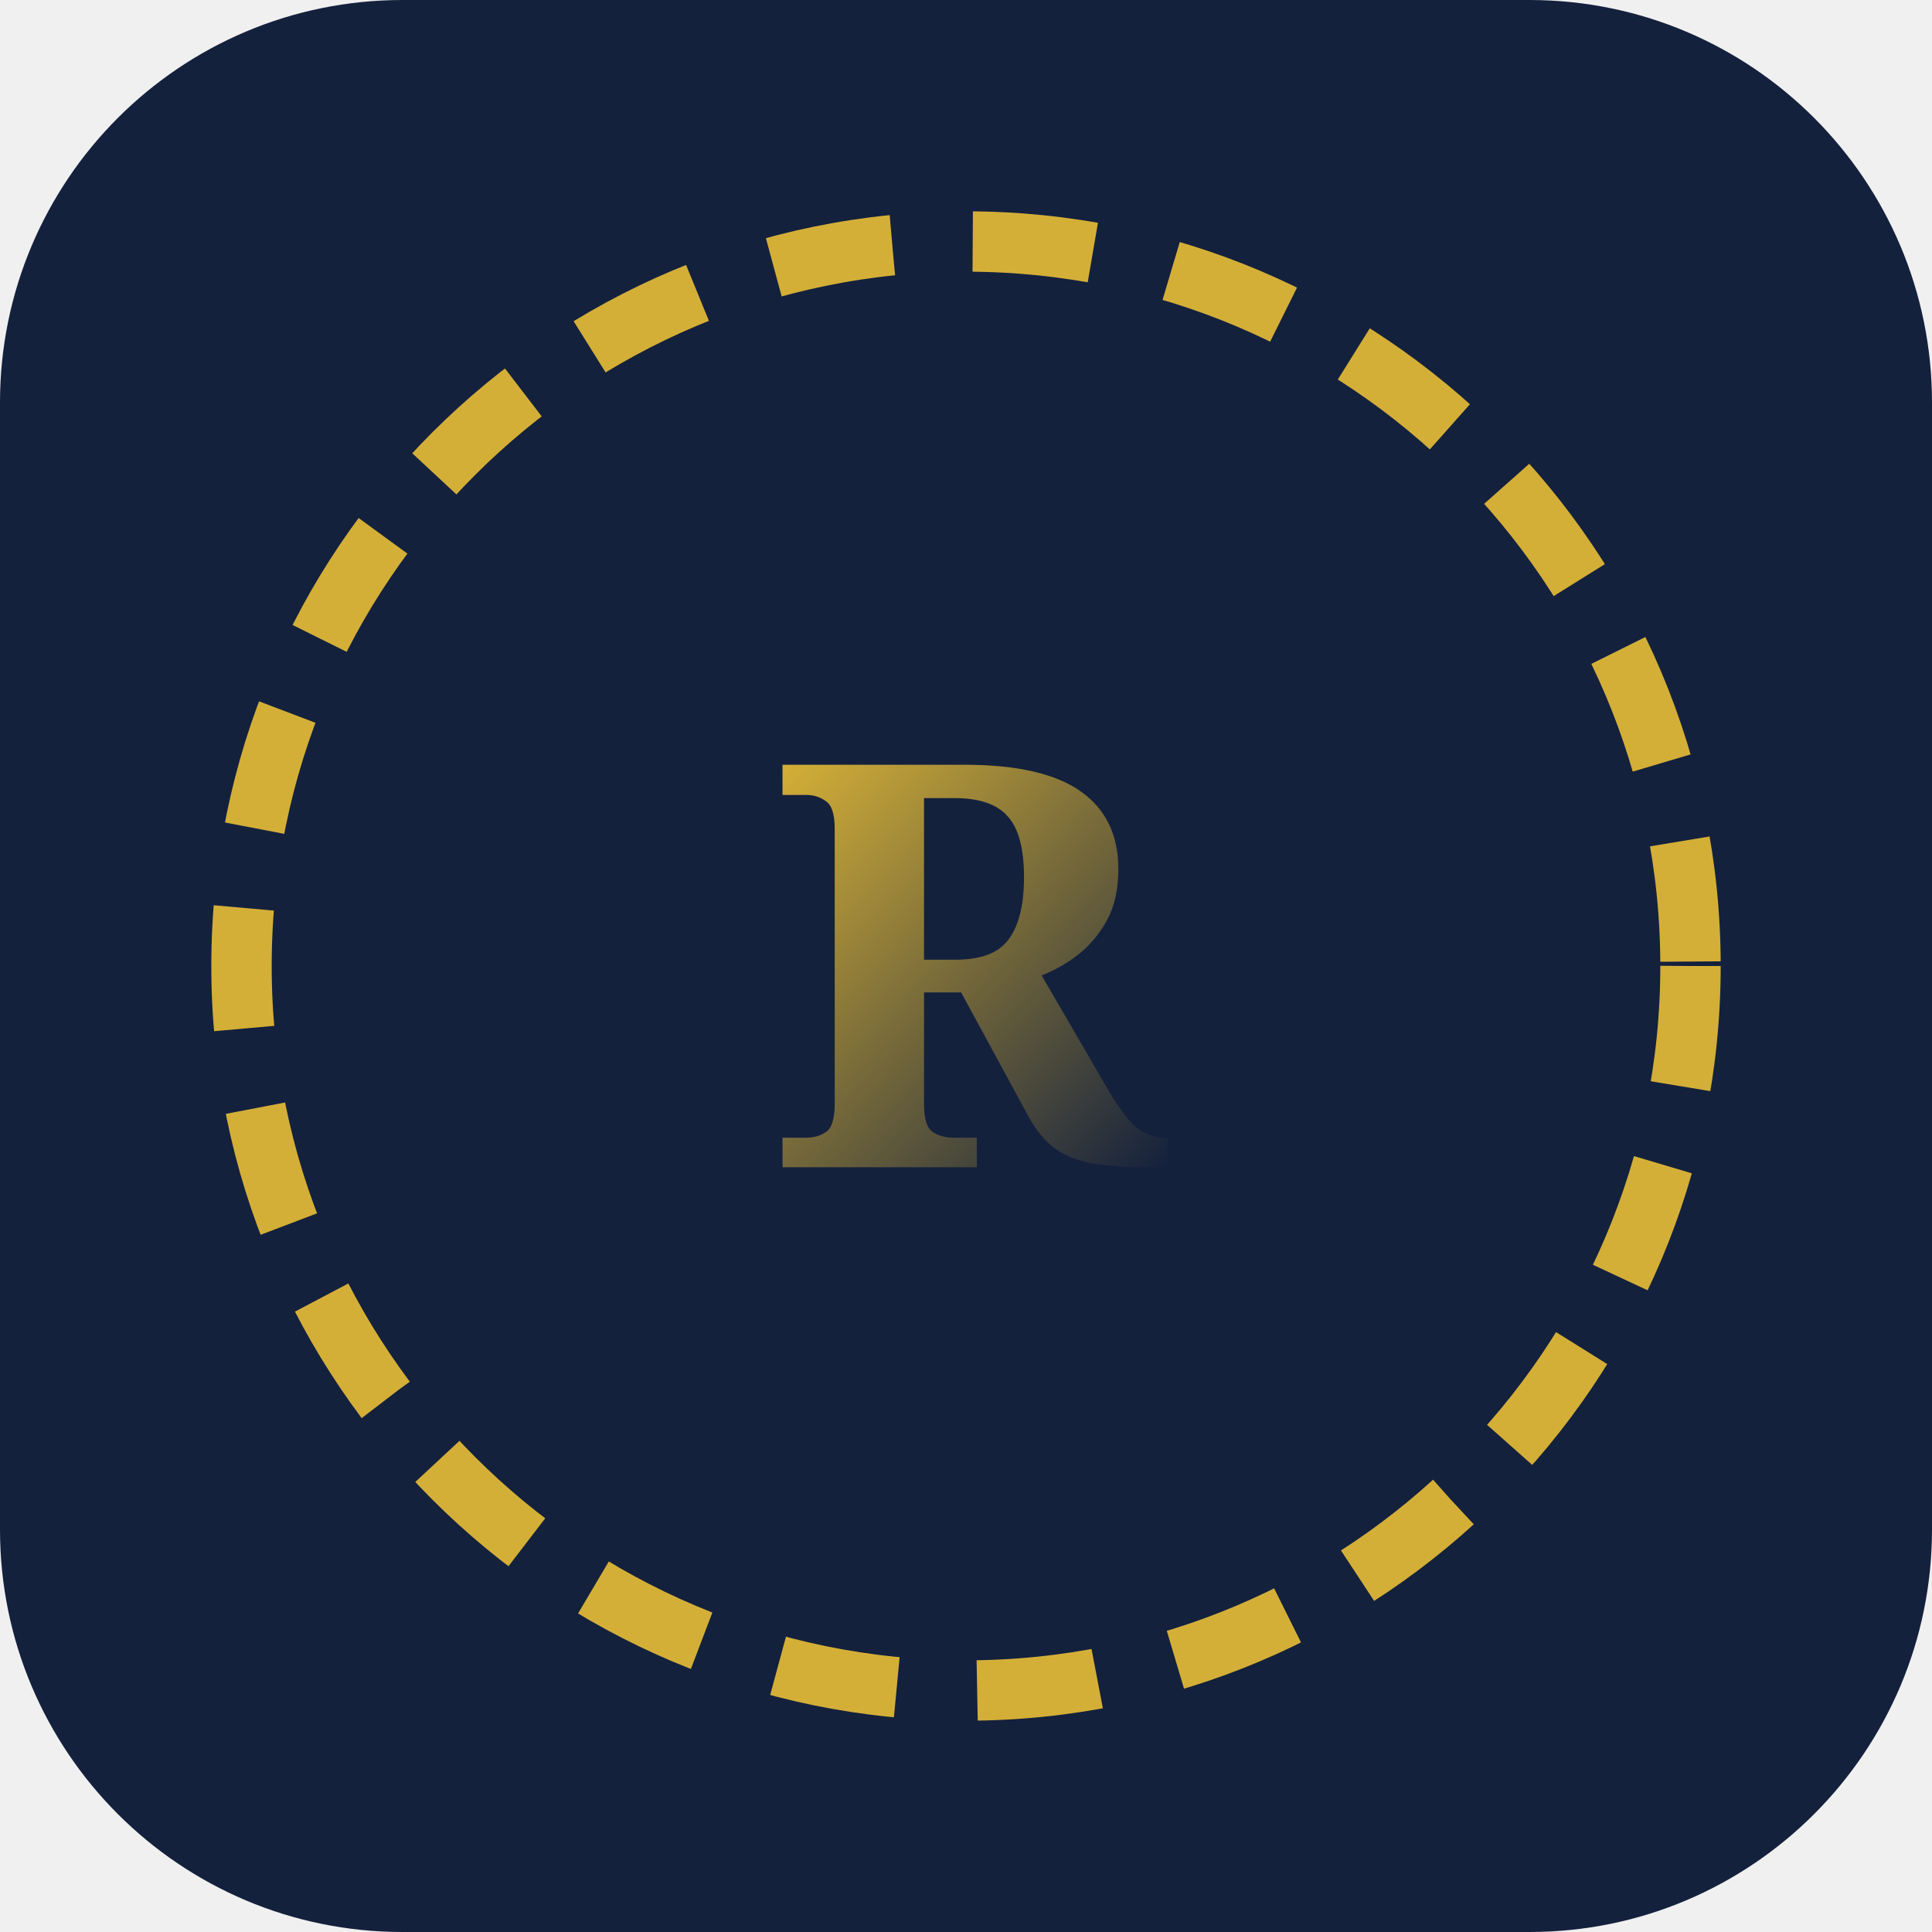
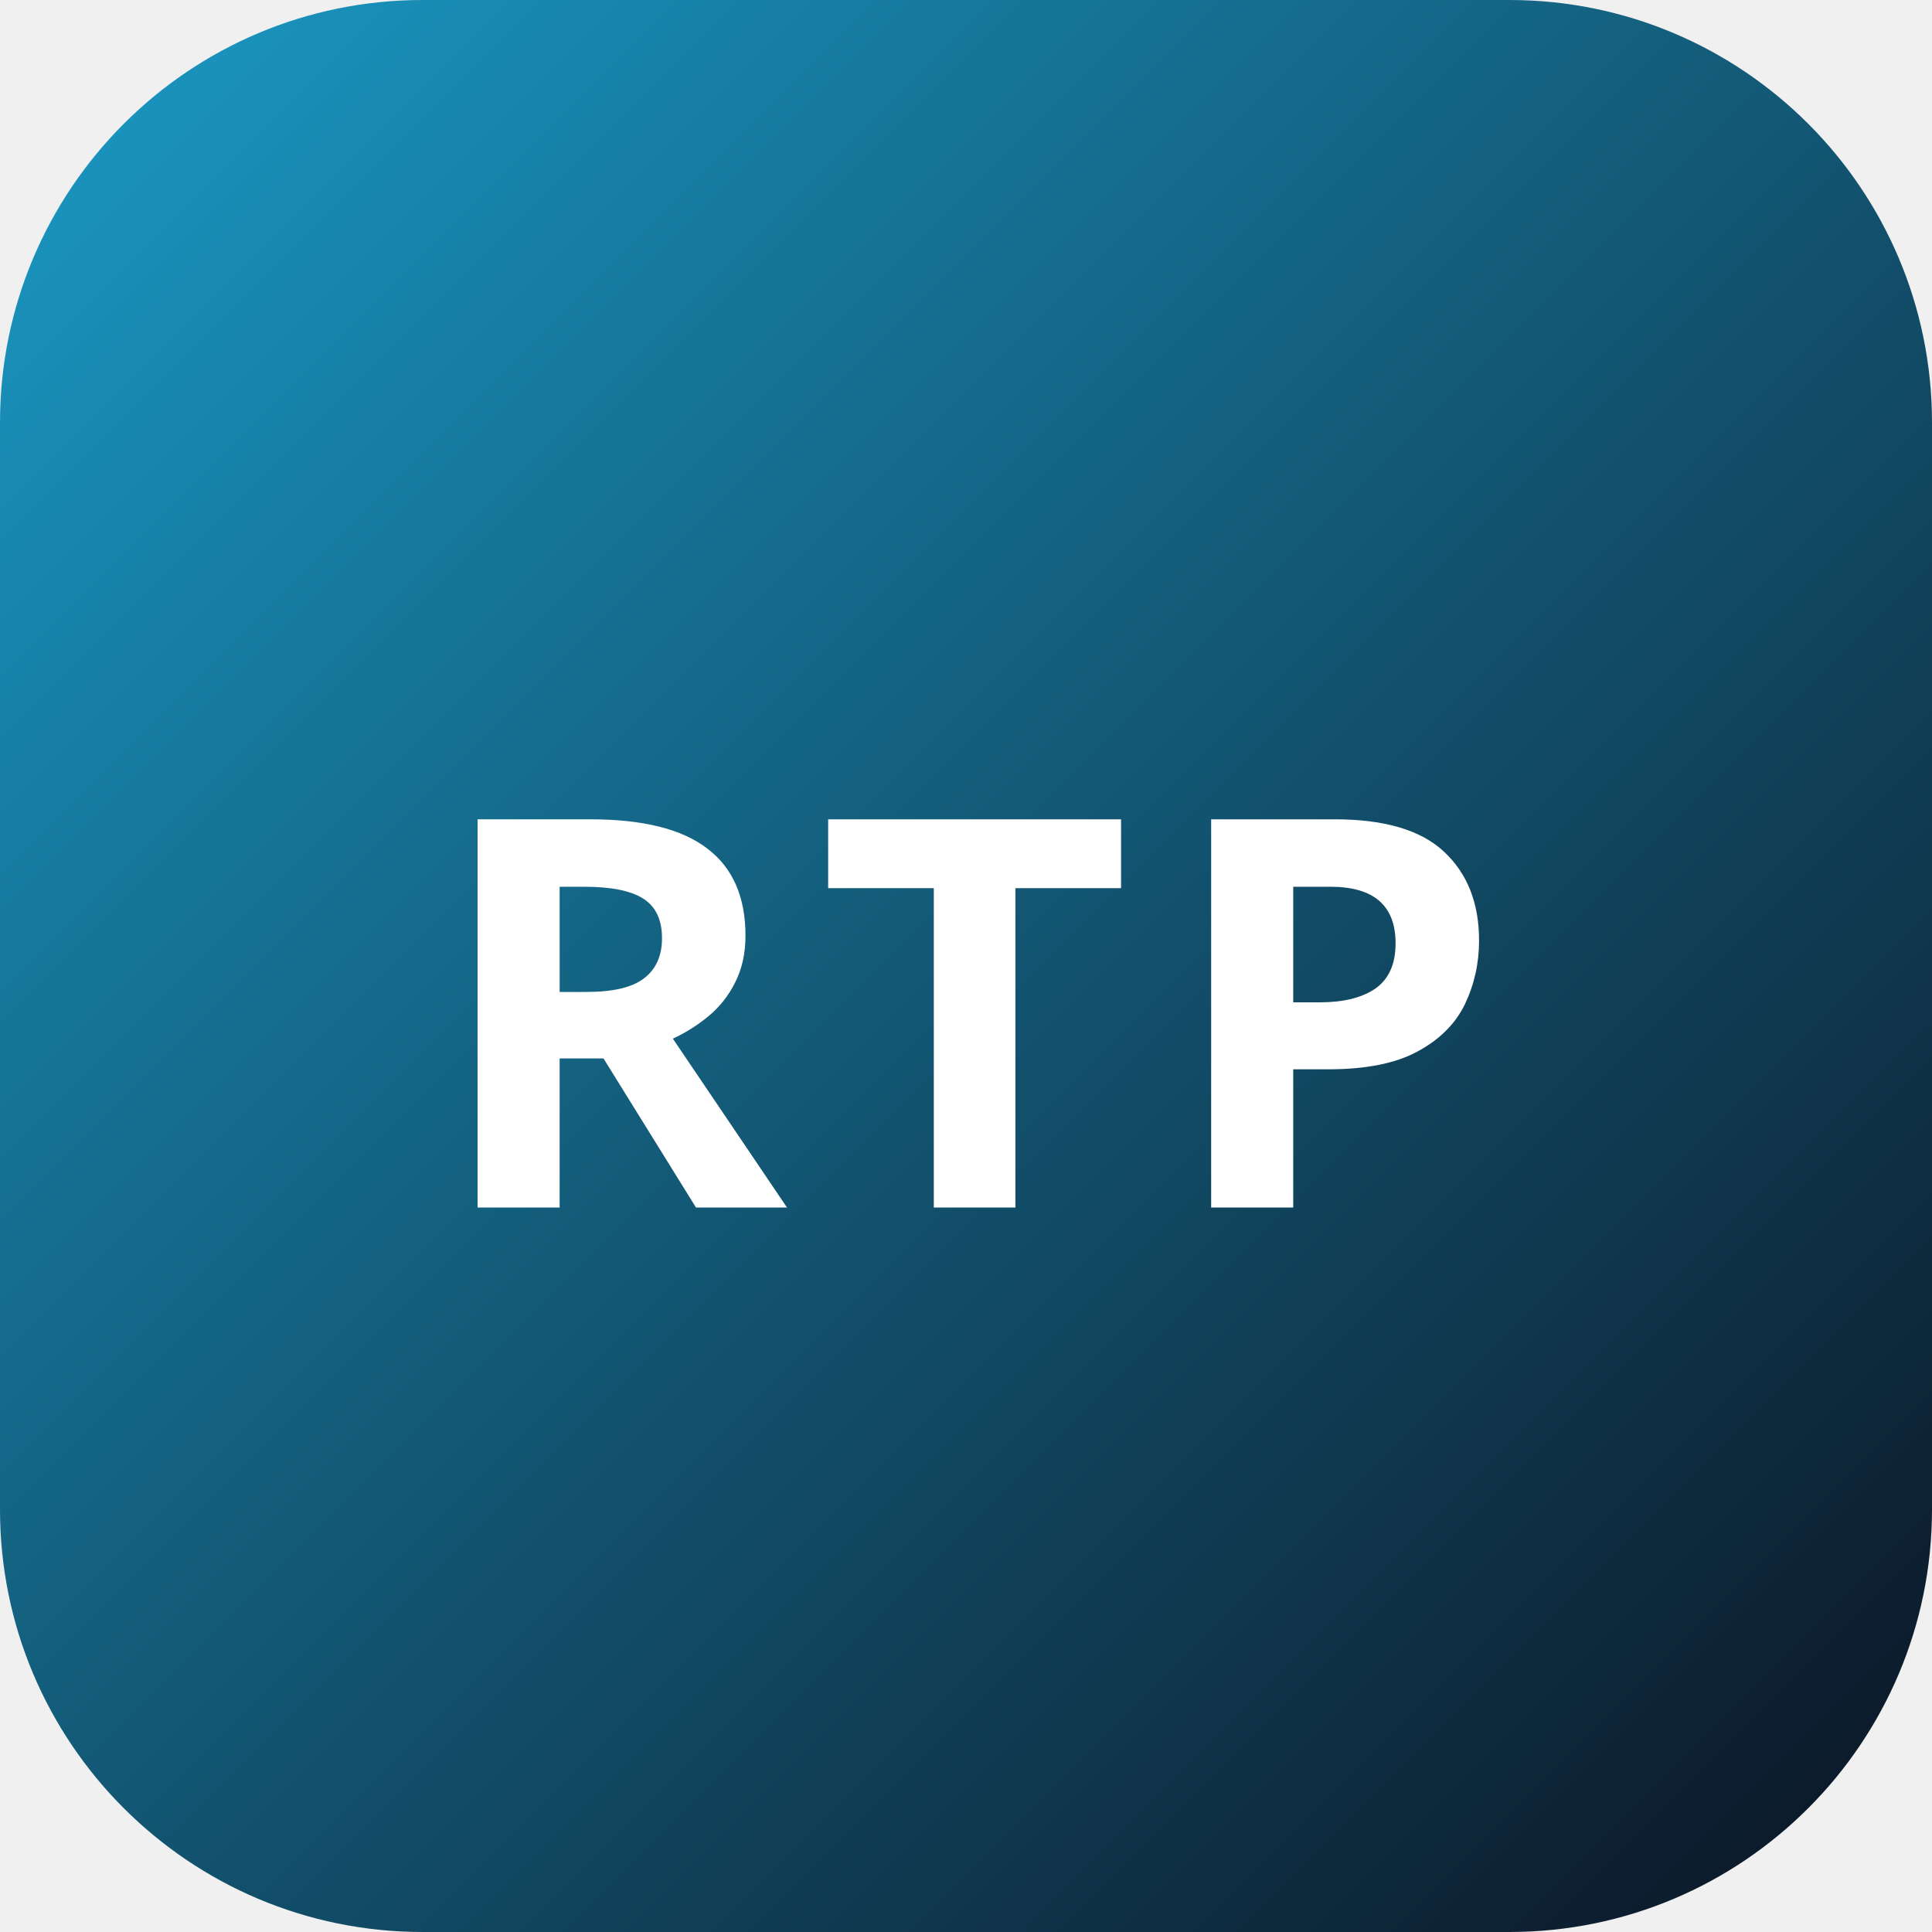
- <svg xmlns="http://www.w3.org/2000/svg" viewBox="0 0 48 48" role="img" aria-label="RTPSC monogram">
+ <svg xmlns="http://www.w3.org/2000/svg" viewBox="0 0 64 64" role="img" aria-label="RTPSC">
  <defs>
-     <linearGradient id="g" x1="0%" y1="0%" x2="100%" y2="100%">
-       <stop offset="0%" stop-color="#d4af37" />
-       <stop offset="100%" stop-color="#14213d" />
+     <linearGradient id="g" x1="0" y1="0" x2="1" y2="1">
+       <stop offset="0%" stop-color="#1a9bc7" />
+       <stop offset="100%" stop-color="#0b1220" />
    </linearGradient>
  </defs>
-   <rect width="48" height="48" rx="10" fill="#14213d" />
-   <circle cx="24" cy="24" r="18" fill="none" stroke="#d4af37" stroke-width="1.5" stroke-dasharray="3 2" />
-   <text x="24" y="29" text-anchor="middle" font-family="Georgia, serif" font-size="14" font-weight="700" fill="url(#g)">R</text>
+   <rect width="64" height="64" rx="14" fill="url(#g)" />
+   <text x="32" y="40" text-anchor="middle" font-family="Syne, Bahnschrift, sans-serif" font-size="18" font-weight="800" letter-spacing="1" fill="#fff">RTP</text>
</svg>
